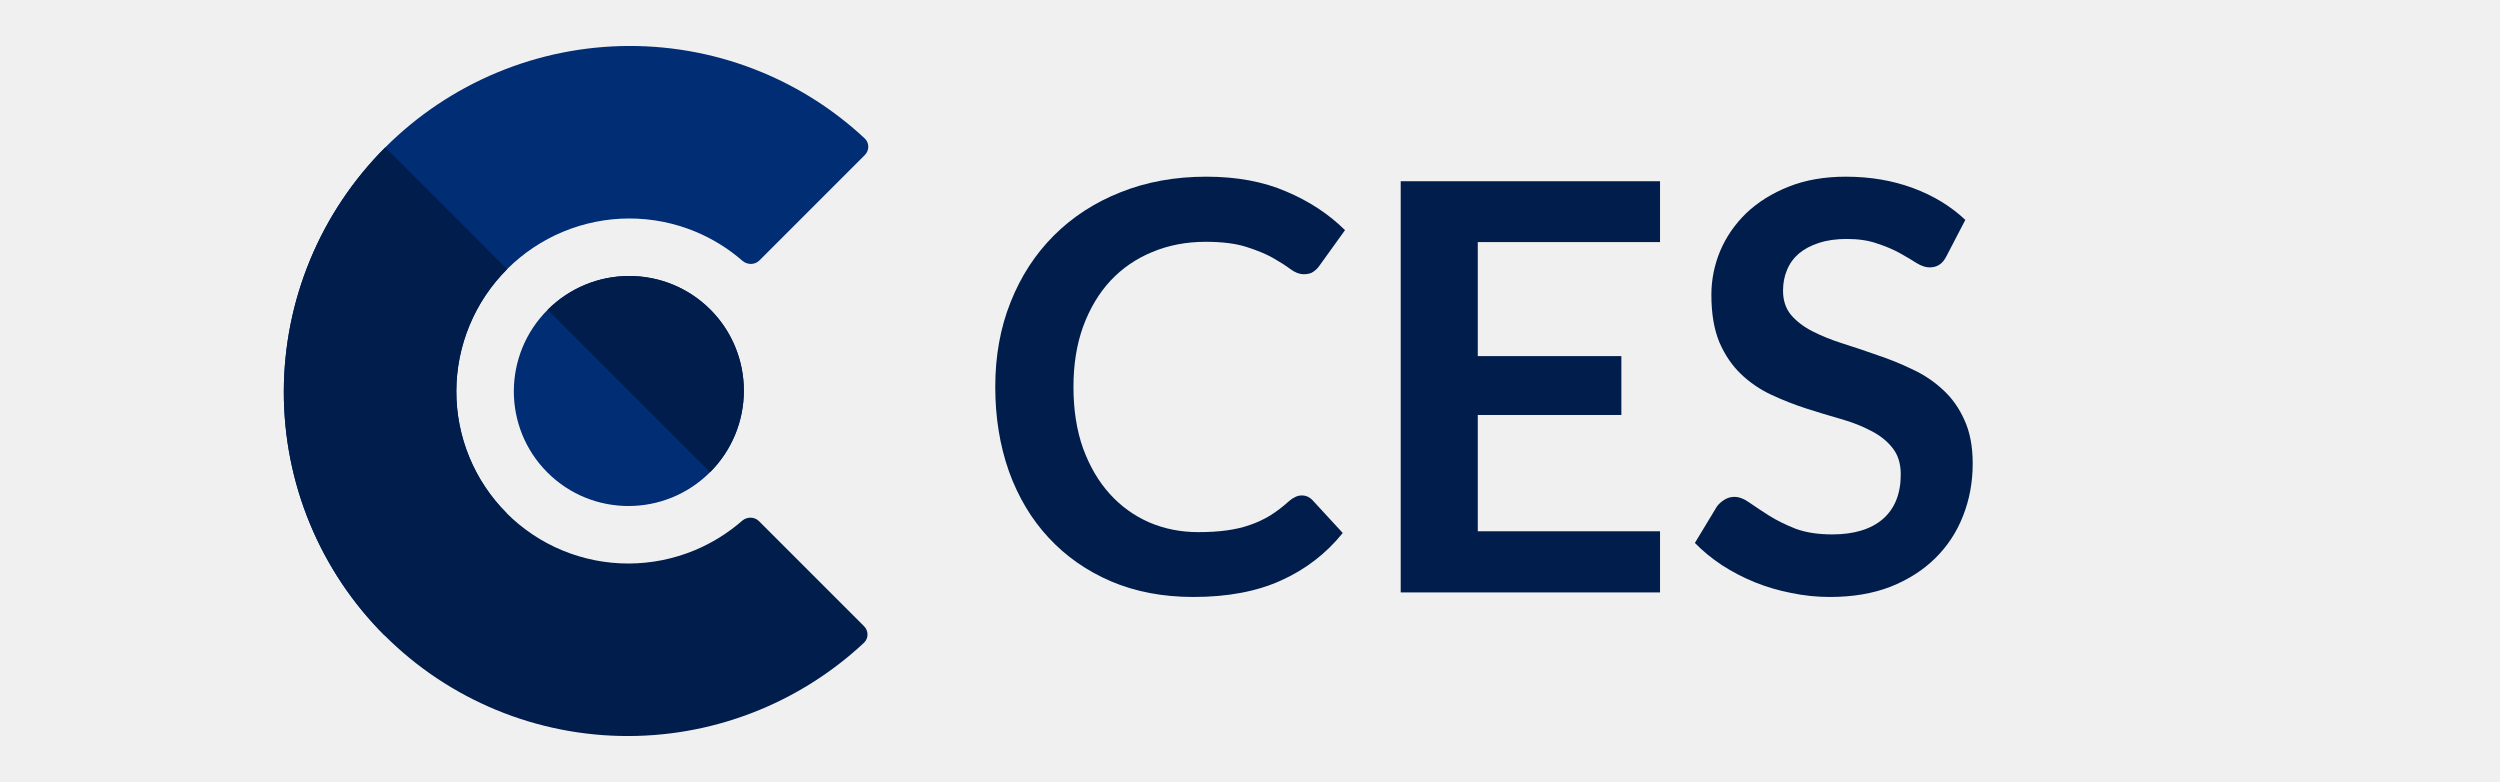
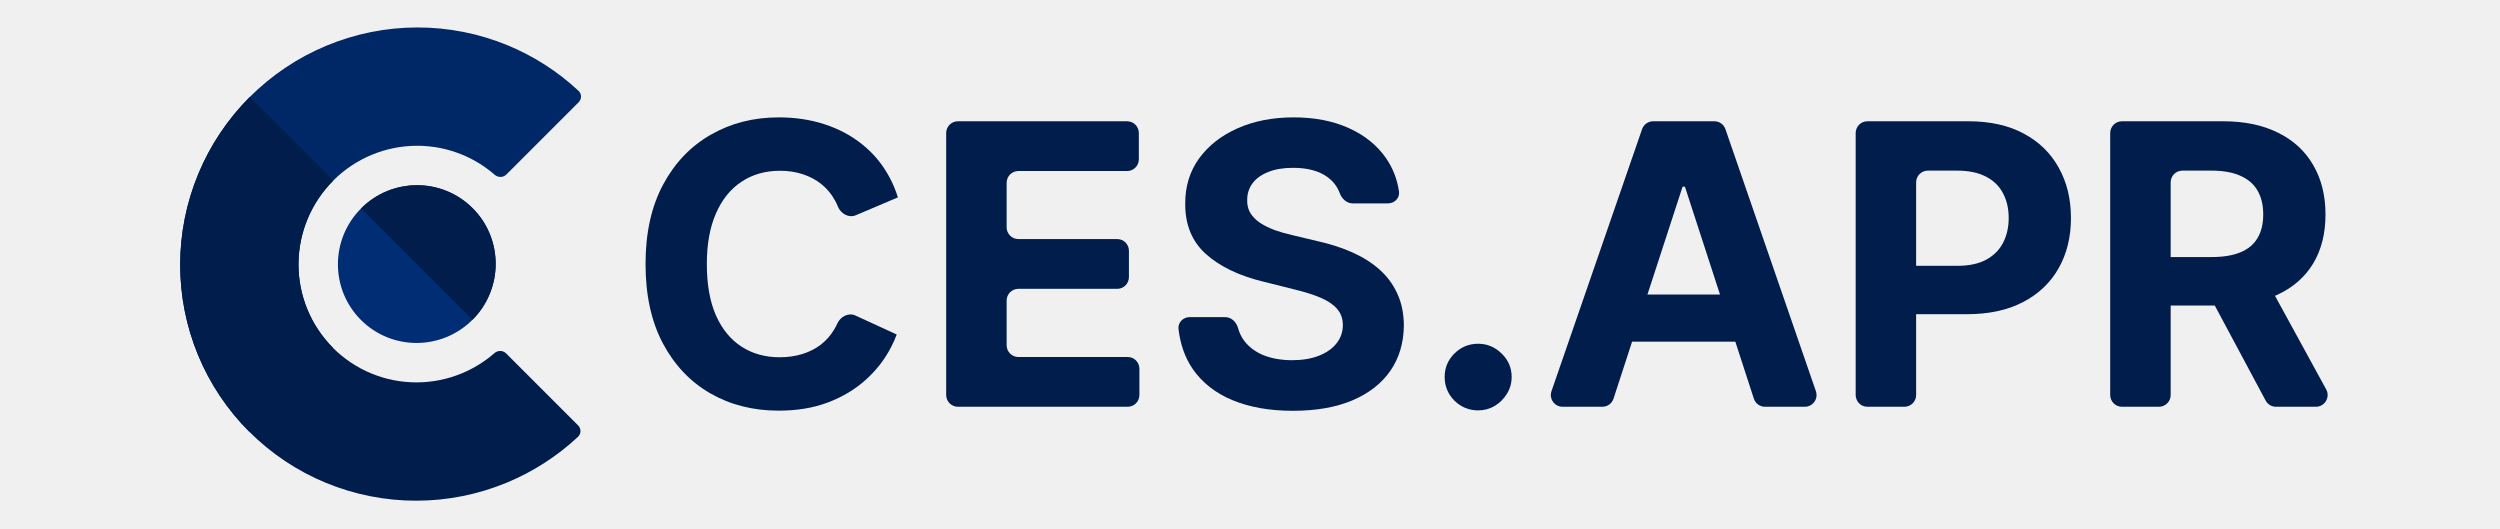
- <svg xmlns="http://www.w3.org/2000/svg" width="211" height="66" viewBox="0 0 211 66" fill="none">
-   <g clip-path="url(#clip0_95_16205)">
-     <path d="M72.992 13.084C73.382 12.693 73.383 12.058 72.98 11.682C70.436 9.308 67.484 7.409 64.261 6.079C60.73 4.621 56.945 3.874 53.121 3.88C49.297 3.886 45.509 4.645 41.973 6.114C38.438 7.583 35.224 9.733 32.516 12.441C29.808 15.15 27.657 18.363 26.188 21.899C24.719 25.434 23.96 29.222 23.954 33.046C23.948 36.87 24.695 40.656 26.153 44.187C27.611 47.718 29.751 50.925 32.451 53.624L42.763 43.312C41.413 41.962 40.343 40.359 39.614 38.593C38.885 36.828 38.511 34.935 38.514 33.023C38.517 31.111 38.897 29.217 39.632 27.45C40.366 25.682 41.441 24.075 42.795 22.721C44.15 21.367 45.756 20.291 47.524 19.557C49.292 18.823 51.186 18.443 53.098 18.44C55.01 18.437 56.903 18.811 58.668 19.54C60.125 20.141 61.471 20.975 62.656 22.006C63.072 22.369 63.703 22.372 64.094 21.981L72.992 13.084Z" fill="#002D74" />
-     <path d="M46.2 39.875C49.985 43.66 56.131 43.65 59.928 39.853C63.725 36.056 63.734 29.91 59.95 26.125C56.165 22.341 50.019 22.35 46.222 26.147C42.425 29.944 42.416 36.09 46.2 39.875Z" fill="#002D74" />
-     <path d="M32.516 12.441C29.808 15.15 27.657 18.363 26.188 21.899C24.719 25.434 23.96 29.222 23.954 33.046C23.948 36.871 24.695 40.656 26.153 44.187C27.611 47.718 29.751 50.925 32.451 53.624C35.151 56.324 38.358 58.464 41.888 59.922C45.419 61.38 49.205 62.127 53.029 62.121C56.853 62.115 60.641 61.356 64.176 59.887C67.404 58.546 70.363 56.637 72.915 54.254C73.318 53.877 73.317 53.243 72.927 52.852L64.061 43.987C63.671 43.596 63.04 43.599 62.624 43.962C61.435 44.999 60.085 45.837 58.626 46.444C56.858 47.178 54.964 47.558 53.052 47.561C51.14 47.564 49.247 47.19 47.482 46.461C45.716 45.732 44.113 44.662 42.763 43.312C41.413 41.962 40.343 40.359 39.614 38.593C38.885 36.828 38.511 34.935 38.514 33.023C38.517 31.111 38.897 29.217 39.632 27.45C40.366 25.682 41.441 24.075 42.795 22.721L32.516 12.441Z" fill="#001D4B" />
-     <path d="M59.928 39.853C61.751 38.03 62.778 35.559 62.782 32.985C62.786 30.41 61.767 27.943 59.95 26.125C58.132 24.308 55.665 23.289 53.09 23.293C50.516 23.297 48.045 24.324 46.222 26.147L53.075 33L59.928 39.853Z" fill="#001D4B" />
-     <path d="M109.872 41.816C110.224 41.816 110.528 41.952 110.784 42.224L113.328 44.984C111.92 46.728 110.184 48.064 108.12 48.992C106.072 49.92 103.608 50.384 100.728 50.384C98.152 50.384 95.832 49.944 93.768 49.064C91.72 48.184 89.968 46.96 88.512 45.392C87.056 43.824 85.936 41.952 85.152 39.776C84.384 37.6 84 35.224 84 32.648C84 30.04 84.432 27.656 85.296 25.496C86.16 23.32 87.376 21.448 88.944 19.88C90.512 18.312 92.384 17.096 94.56 16.232C96.752 15.352 99.168 14.912 101.808 14.912C104.384 14.912 106.632 15.328 108.552 16.16C110.488 16.976 112.144 18.064 113.52 19.424L111.36 22.424C111.232 22.616 111.064 22.784 110.856 22.928C110.664 23.072 110.392 23.144 110.04 23.144C109.672 23.144 109.296 23 108.912 22.712C108.528 22.424 108.04 22.112 107.448 21.776C106.856 21.44 106.104 21.128 105.192 20.84C104.296 20.552 103.152 20.408 101.76 20.408C100.128 20.408 98.624 20.696 97.248 21.272C95.888 21.832 94.712 22.64 93.72 23.696C92.744 24.752 91.976 26.04 91.416 27.56C90.872 29.064 90.6 30.76 90.6 32.648C90.6 34.6 90.872 36.336 91.416 37.856C91.976 39.376 92.728 40.656 93.672 41.696C94.616 42.736 95.728 43.536 97.008 44.096C98.288 44.64 99.664 44.912 101.136 44.912C102.016 44.912 102.808 44.864 103.512 44.768C104.232 44.672 104.888 44.52 105.48 44.312C106.088 44.104 106.656 43.84 107.184 43.52C107.728 43.184 108.264 42.776 108.792 42.296C108.952 42.152 109.12 42.04 109.296 41.96C109.472 41.864 109.664 41.816 109.872 41.816Z" fill="#001D4B" />
-     <path d="M140.107 15.296V20.432H124.723V30.056H136.843V35.024H124.723V44.84H140.107V50H118.219V15.296H140.107Z" fill="#001D4B" />
-     <path d="M164.288 21.608C164.112 21.96 163.904 22.208 163.664 22.352C163.44 22.496 163.168 22.568 162.848 22.568C162.528 22.568 162.168 22.448 161.768 22.208C161.368 21.952 160.896 21.672 160.352 21.368C159.808 21.064 159.168 20.792 158.432 20.552C157.712 20.296 156.856 20.168 155.864 20.168C154.968 20.168 154.184 20.28 153.512 20.504C152.856 20.712 152.296 21.008 151.832 21.392C151.384 21.776 151.048 22.24 150.824 22.784C150.6 23.312 150.488 23.896 150.488 24.536C150.488 25.352 150.712 26.032 151.16 26.576C151.624 27.12 152.232 27.584 152.984 27.968C153.736 28.352 154.592 28.696 155.552 29C156.512 29.304 157.488 29.632 158.48 29.984C159.488 30.32 160.472 30.72 161.432 31.184C162.392 31.632 163.248 32.208 164 32.912C164.752 33.6 165.352 34.448 165.8 35.456C166.264 36.464 166.496 37.688 166.496 39.128C166.496 40.696 166.224 42.168 165.68 43.544C165.152 44.904 164.368 46.096 163.328 47.12C162.304 48.128 161.048 48.928 159.56 49.52C158.072 50.096 156.368 50.384 154.448 50.384C153.344 50.384 152.256 50.272 151.184 50.048C150.112 49.84 149.08 49.536 148.088 49.136C147.112 48.736 146.192 48.256 145.328 47.696C144.48 47.136 143.72 46.512 143.048 45.824L144.92 42.728C145.096 42.504 145.304 42.32 145.544 42.176C145.8 42.016 146.08 41.936 146.384 41.936C146.784 41.936 147.216 42.104 147.68 42.44C148.144 42.76 148.688 43.12 149.312 43.52C149.952 43.92 150.696 44.288 151.544 44.624C152.408 44.944 153.44 45.104 154.64 45.104C156.48 45.104 157.904 44.672 158.912 43.808C159.92 42.928 160.424 41.672 160.424 40.04C160.424 39.128 160.192 38.384 159.728 37.808C159.28 37.232 158.68 36.752 157.928 36.368C157.176 35.968 156.32 35.632 155.36 35.36C154.4 35.088 153.424 34.792 152.432 34.472C151.44 34.152 150.464 33.768 149.504 33.32C148.544 32.872 147.688 32.288 146.936 31.568C146.184 30.848 145.576 29.952 145.112 28.88C144.664 27.792 144.44 26.456 144.44 24.872C144.44 23.608 144.688 22.376 145.184 21.176C145.696 19.976 146.432 18.912 147.392 17.984C148.368 17.056 149.56 16.312 150.968 15.752C152.376 15.192 153.984 14.912 155.792 14.912C157.84 14.912 159.728 15.232 161.456 15.872C163.184 16.512 164.656 17.408 165.872 18.56L164.288 21.608Z" fill="#001D4B" />
+ <svg xmlns="http://www.w3.org/2000/svg" width="213" height="45" viewBox="0 0 213 45" fill="none">
+   <g clip-path="url(#clip0_1619_12441)">
+     <path d="M49.3 8.711C49.57 8.441 49.571 8.001 49.291 7.74C47.531 6.097 45.486 4.783 43.256 3.861C40.811 2.852 38.191 2.335 35.543 2.339C32.895 2.343 30.273 2.869 27.826 3.886C25.378 4.903 23.153 6.391 21.278 8.266C19.403 10.141 17.915 12.366 16.898 14.814C15.88 17.262 15.355 19.884 15.351 22.531C15.347 25.179 15.864 27.8 16.873 30.244C17.883 32.688 19.364 34.909 21.233 36.778L28.372 29.639C27.438 28.704 26.697 27.594 26.192 26.372C25.688 25.15 25.429 23.839 25.431 22.515C25.433 21.192 25.696 19.881 26.204 18.657C26.713 17.433 27.457 16.32 28.395 15.383C29.332 14.445 30.445 13.701 31.668 13.193C32.892 12.684 34.203 12.421 35.527 12.419C36.851 12.417 38.161 12.676 39.383 13.181C40.392 13.597 41.324 14.174 42.144 14.888C42.433 15.139 42.87 15.141 43.14 14.871L49.3 8.711Z" fill="#002866" />
+     <path d="M30.752 27.259C33.372 29.879 37.627 29.873 40.256 27.244C42.884 24.616 42.891 20.361 40.271 17.74C37.65 15.12 33.396 15.127 30.767 17.755C28.139 20.384 28.132 24.639 30.752 27.259Z" fill="#002D74" />
+     <path d="M21.278 8.267C19.403 10.142 17.915 12.367 16.898 14.814C15.88 17.262 15.355 19.884 15.351 22.532C15.347 25.179 15.864 27.8 16.873 30.244C17.883 32.688 19.364 34.909 21.233 36.778C23.102 38.647 25.323 40.129 27.767 41.138C30.211 42.147 32.832 42.664 35.48 42.66C38.127 42.656 40.749 42.13 43.197 41.114C45.431 40.185 47.48 38.864 49.247 37.214C49.526 36.953 49.525 36.514 49.255 36.243L43.117 30.106C42.847 29.835 42.41 29.837 42.122 30.089C41.299 30.806 40.365 31.387 39.354 31.807C38.13 32.315 36.819 32.578 35.495 32.58C34.172 32.582 32.861 32.323 31.639 31.819C30.417 31.314 29.307 30.573 28.372 29.639C27.438 28.704 26.697 27.594 26.192 26.372C25.688 25.15 25.429 23.839 25.431 22.516C25.433 21.192 25.696 19.881 26.204 18.657C26.713 17.433 27.457 16.321 28.395 15.383L21.278 8.267Z" fill="#001D4B" />
+     <path d="M40.256 27.244C41.518 25.982 42.229 24.272 42.231 22.489C42.234 20.707 41.529 18.999 40.271 17.741C39.013 16.482 37.304 15.777 35.522 15.78C33.74 15.783 32.029 16.493 30.767 17.756L35.511 22.5L40.256 27.244Z" fill="#001D4B" />
+     <path d="M76.5 16.817L72.91 18.34C72.305 18.596 71.629 18.201 71.385 17.591C71.31 17.404 71.225 17.225 71.129 17.055C70.835 16.524 70.459 16.073 69.999 15.701C69.539 15.329 69.008 15.043 68.405 14.846C67.81 14.648 67.164 14.549 66.466 14.549C65.205 14.549 64.107 14.861 63.172 15.487C62.236 16.105 61.51 17.007 60.995 18.195C60.479 19.375 60.222 20.808 60.222 22.494C60.222 24.228 60.479 25.685 60.995 26.865C61.518 28.044 62.248 28.935 63.183 29.537C64.119 30.139 65.201 30.439 66.431 30.439C67.12 30.439 67.759 30.348 68.346 30.166C68.94 29.984 69.468 29.719 69.927 29.37C70.387 29.014 70.768 28.583 71.069 28.076C71.168 27.915 71.257 27.746 71.336 27.57C71.604 26.975 72.288 26.608 72.881 26.881L76.4 28.5C76.261 28.87 76.098 29.236 75.91 29.596C75.379 30.625 74.662 31.548 73.757 32.363C72.862 33.171 71.791 33.812 70.546 34.287C69.309 34.755 67.909 34.988 66.347 34.988C64.175 34.988 62.232 34.497 60.519 33.515C58.814 32.534 57.466 31.112 56.475 29.252C55.492 27.391 55 25.139 55 22.494C55 19.842 55.5 17.585 56.499 15.725C57.498 13.864 58.854 12.447 60.567 11.473C62.279 10.491 64.206 10 66.347 10C67.759 10 69.067 10.198 70.272 10.594C71.486 10.99 72.56 11.568 73.496 12.328C74.431 13.08 75.193 14.002 75.78 15.095C76.071 15.631 76.311 16.205 76.5 16.817Z" fill="#001D4B" />
+     <path d="M81.615 34.656C81.062 34.656 80.615 34.208 80.615 33.656V11.332C80.615 10.78 81.062 10.332 81.615 10.332H96.029C96.581 10.332 97.029 10.78 97.029 11.332V13.572C97.029 14.125 96.581 14.572 96.029 14.572H86.765C86.213 14.572 85.765 15.02 85.765 15.572V19.368C85.765 19.921 86.213 20.368 86.765 20.368H95.184C95.737 20.368 96.184 20.816 96.184 21.368V23.608C96.184 24.16 95.737 24.608 95.184 24.608H86.765C86.213 24.608 85.765 25.056 85.765 25.608V29.416C85.765 29.968 86.213 30.416 86.765 30.416H96.077C96.629 30.416 97.077 30.863 97.077 31.416V33.656C97.077 34.208 96.629 34.656 96.077 34.656H81.615Z" fill="#001D4B" />
+     <path d="M115.244 17.328C114.73 17.328 114.319 16.928 114.141 16.446C113.938 15.9 113.596 15.45 113.113 15.095C112.392 14.565 111.412 14.299 110.175 14.299C109.335 14.299 108.625 14.418 108.046 14.656C107.467 14.885 107.023 15.206 106.714 15.618C106.413 16.029 106.262 16.496 106.262 17.019C106.246 17.454 106.337 17.834 106.536 18.159C106.742 18.484 107.023 18.765 107.38 19.002C107.737 19.232 108.149 19.434 108.617 19.608C109.085 19.774 109.585 19.917 110.116 20.036L112.304 20.558C113.367 20.796 114.342 21.112 115.23 21.508C116.119 21.904 116.888 22.391 117.538 22.969C118.188 23.547 118.692 24.228 119.049 25.012C119.413 25.796 119.6 26.694 119.608 27.708C119.6 29.196 119.219 30.487 118.466 31.58C117.72 32.664 116.642 33.508 115.23 34.109C113.827 34.703 112.134 35 110.152 35C108.185 35 106.472 34.699 105.013 34.097C103.562 33.496 102.428 32.605 101.611 31.425C100.965 30.476 100.564 29.347 100.409 28.039C100.343 27.482 100.8 27.019 101.362 27.019H104.388C104.914 27.019 105.334 27.433 105.476 27.939C105.595 28.361 105.778 28.735 106.024 29.062C106.444 29.6 107.003 30.008 107.701 30.285C108.407 30.554 109.204 30.689 110.092 30.689C110.964 30.689 111.722 30.562 112.364 30.309C113.014 30.055 113.518 29.703 113.874 29.252C114.231 28.8 114.41 28.282 114.41 27.696C114.41 27.15 114.247 26.69 113.922 26.318C113.605 25.946 113.137 25.63 112.519 25.368C111.908 25.107 111.159 24.869 110.27 24.656L107.618 23.991C105.564 23.492 103.943 22.712 102.753 21.651C101.564 20.59 100.973 19.161 100.981 17.363C100.973 15.891 101.366 14.604 102.158 13.504C102.959 12.403 104.058 11.544 105.453 10.926C106.849 10.309 108.435 10 110.211 10C112.019 10 113.597 10.309 114.945 10.926C116.301 11.544 117.356 12.403 118.109 13.504C118.681 14.34 119.043 15.277 119.194 16.315C119.275 16.868 118.817 17.328 118.258 17.328H115.244Z" fill="#001D4B" />
+     <path d="M125.938 34.964C125.153 34.964 124.479 34.687 123.916 34.133C123.361 33.571 123.084 32.898 123.084 32.114C123.084 31.338 123.361 30.673 123.916 30.119C124.479 29.564 125.153 29.287 125.938 29.287C126.7 29.287 127.366 29.564 127.937 30.119C128.508 30.673 128.793 31.338 128.793 32.114C128.793 32.637 128.658 33.116 128.389 33.551C128.127 33.979 127.782 34.323 127.354 34.584C126.926 34.838 126.454 34.964 125.938 34.964Z" fill="#001D4B" />
+     <path d="M137.472 33.965C137.338 34.377 136.954 34.656 136.521 34.656H133.132C132.445 34.656 131.962 33.978 132.187 33.329L139.905 11.006C140.044 10.603 140.423 10.332 140.85 10.332H146.062C146.488 10.332 146.868 10.603 147.007 11.006L154.714 33.329C154.938 33.979 154.456 34.656 153.769 34.656H150.379C149.946 34.656 149.562 34.377 149.428 33.965L143.581 15.981C143.563 15.927 143.513 15.891 143.456 15.891C143.399 15.891 143.349 15.927 143.331 15.981L137.472 33.965ZM136.902 26.095C136.902 25.543 137.35 25.095 137.902 25.095H148.938C149.491 25.095 149.938 25.543 149.938 26.095V28.109C149.938 28.662 149.491 29.109 148.938 29.109H137.902C137.35 29.109 136.902 28.662 136.902 28.109V26.095Z" fill="#001D4B" />
+     <path d="M159.104 34.656C158.552 34.656 158.104 34.208 158.104 33.656V11.332C158.104 10.78 158.552 10.332 159.104 10.332H167.715C169.562 10.332 171.136 10.685 172.437 11.389C173.737 12.086 174.728 13.056 175.41 14.299C176.1 15.534 176.445 16.96 176.445 18.575C176.445 20.19 176.096 21.615 175.398 22.85C174.701 24.085 173.69 25.047 172.365 25.736C171.049 26.425 169.455 26.77 167.584 26.77H162.458C161.906 26.77 161.458 26.322 161.458 25.77V23.648C161.458 23.096 161.906 22.648 162.458 22.648H166.751C167.742 22.648 168.559 22.478 169.201 22.138C169.852 21.789 170.335 21.31 170.653 20.701C170.978 20.083 171.14 19.375 171.14 18.575C171.14 17.767 170.978 17.062 170.653 16.461C170.335 15.851 169.852 15.38 169.201 15.047C168.551 14.707 167.727 14.537 166.727 14.537H164.254C163.702 14.537 163.254 14.985 163.254 15.537V33.656C163.254 34.208 162.807 34.656 162.254 34.656H159.104Z" fill="#001D4B" />
+     <path d="M180.79 34.656C180.238 34.656 179.79 34.208 179.79 33.656V11.332C179.79 10.78 180.238 10.332 180.79 10.332H189.401C191.241 10.332 192.811 10.661 194.111 11.318C195.42 11.967 196.415 12.89 197.097 14.085C197.787 15.273 198.132 16.671 198.132 18.278C198.132 19.893 197.783 21.283 197.085 22.447C196.387 23.602 195.376 24.489 194.052 25.107C192.736 25.724 191.142 26.033 189.27 26.033H183.835C183.283 26.033 182.835 25.585 182.835 25.033V22.9C182.835 22.348 183.283 21.9 183.835 21.9H188.438C189.421 21.9 190.238 21.766 190.888 21.496C191.538 21.227 192.022 20.823 192.339 20.285C192.664 19.747 192.827 19.078 192.827 18.278C192.827 17.47 192.664 16.789 192.339 16.235C192.022 15.681 191.534 15.261 190.876 14.976C190.226 14.683 189.405 14.537 188.414 14.537H185.941C185.388 14.537 184.941 14.985 184.941 15.537V33.656C184.941 34.208 184.493 34.656 183.941 34.656H180.79ZM192.353 23.587C192.718 23.587 193.055 23.786 193.23 24.107L198.191 33.176C198.555 33.842 198.073 34.656 197.313 34.656H193.914C193.545 34.656 193.206 34.453 193.032 34.127L188.179 25.058C187.822 24.392 188.305 23.587 189.06 23.587H192.353Z" fill="#001D4B" />
  </g>
  <defs>
-     <clipPath id="clip0_95_16205">
-       <rect width="211" height="65" fill="white" transform="translate(0 0.5)" />
+     <clipPath id="clip0_1619_12441">
+       <rect width="213" height="45" fill="white" />
    </clipPath>
  </defs>
</svg>
